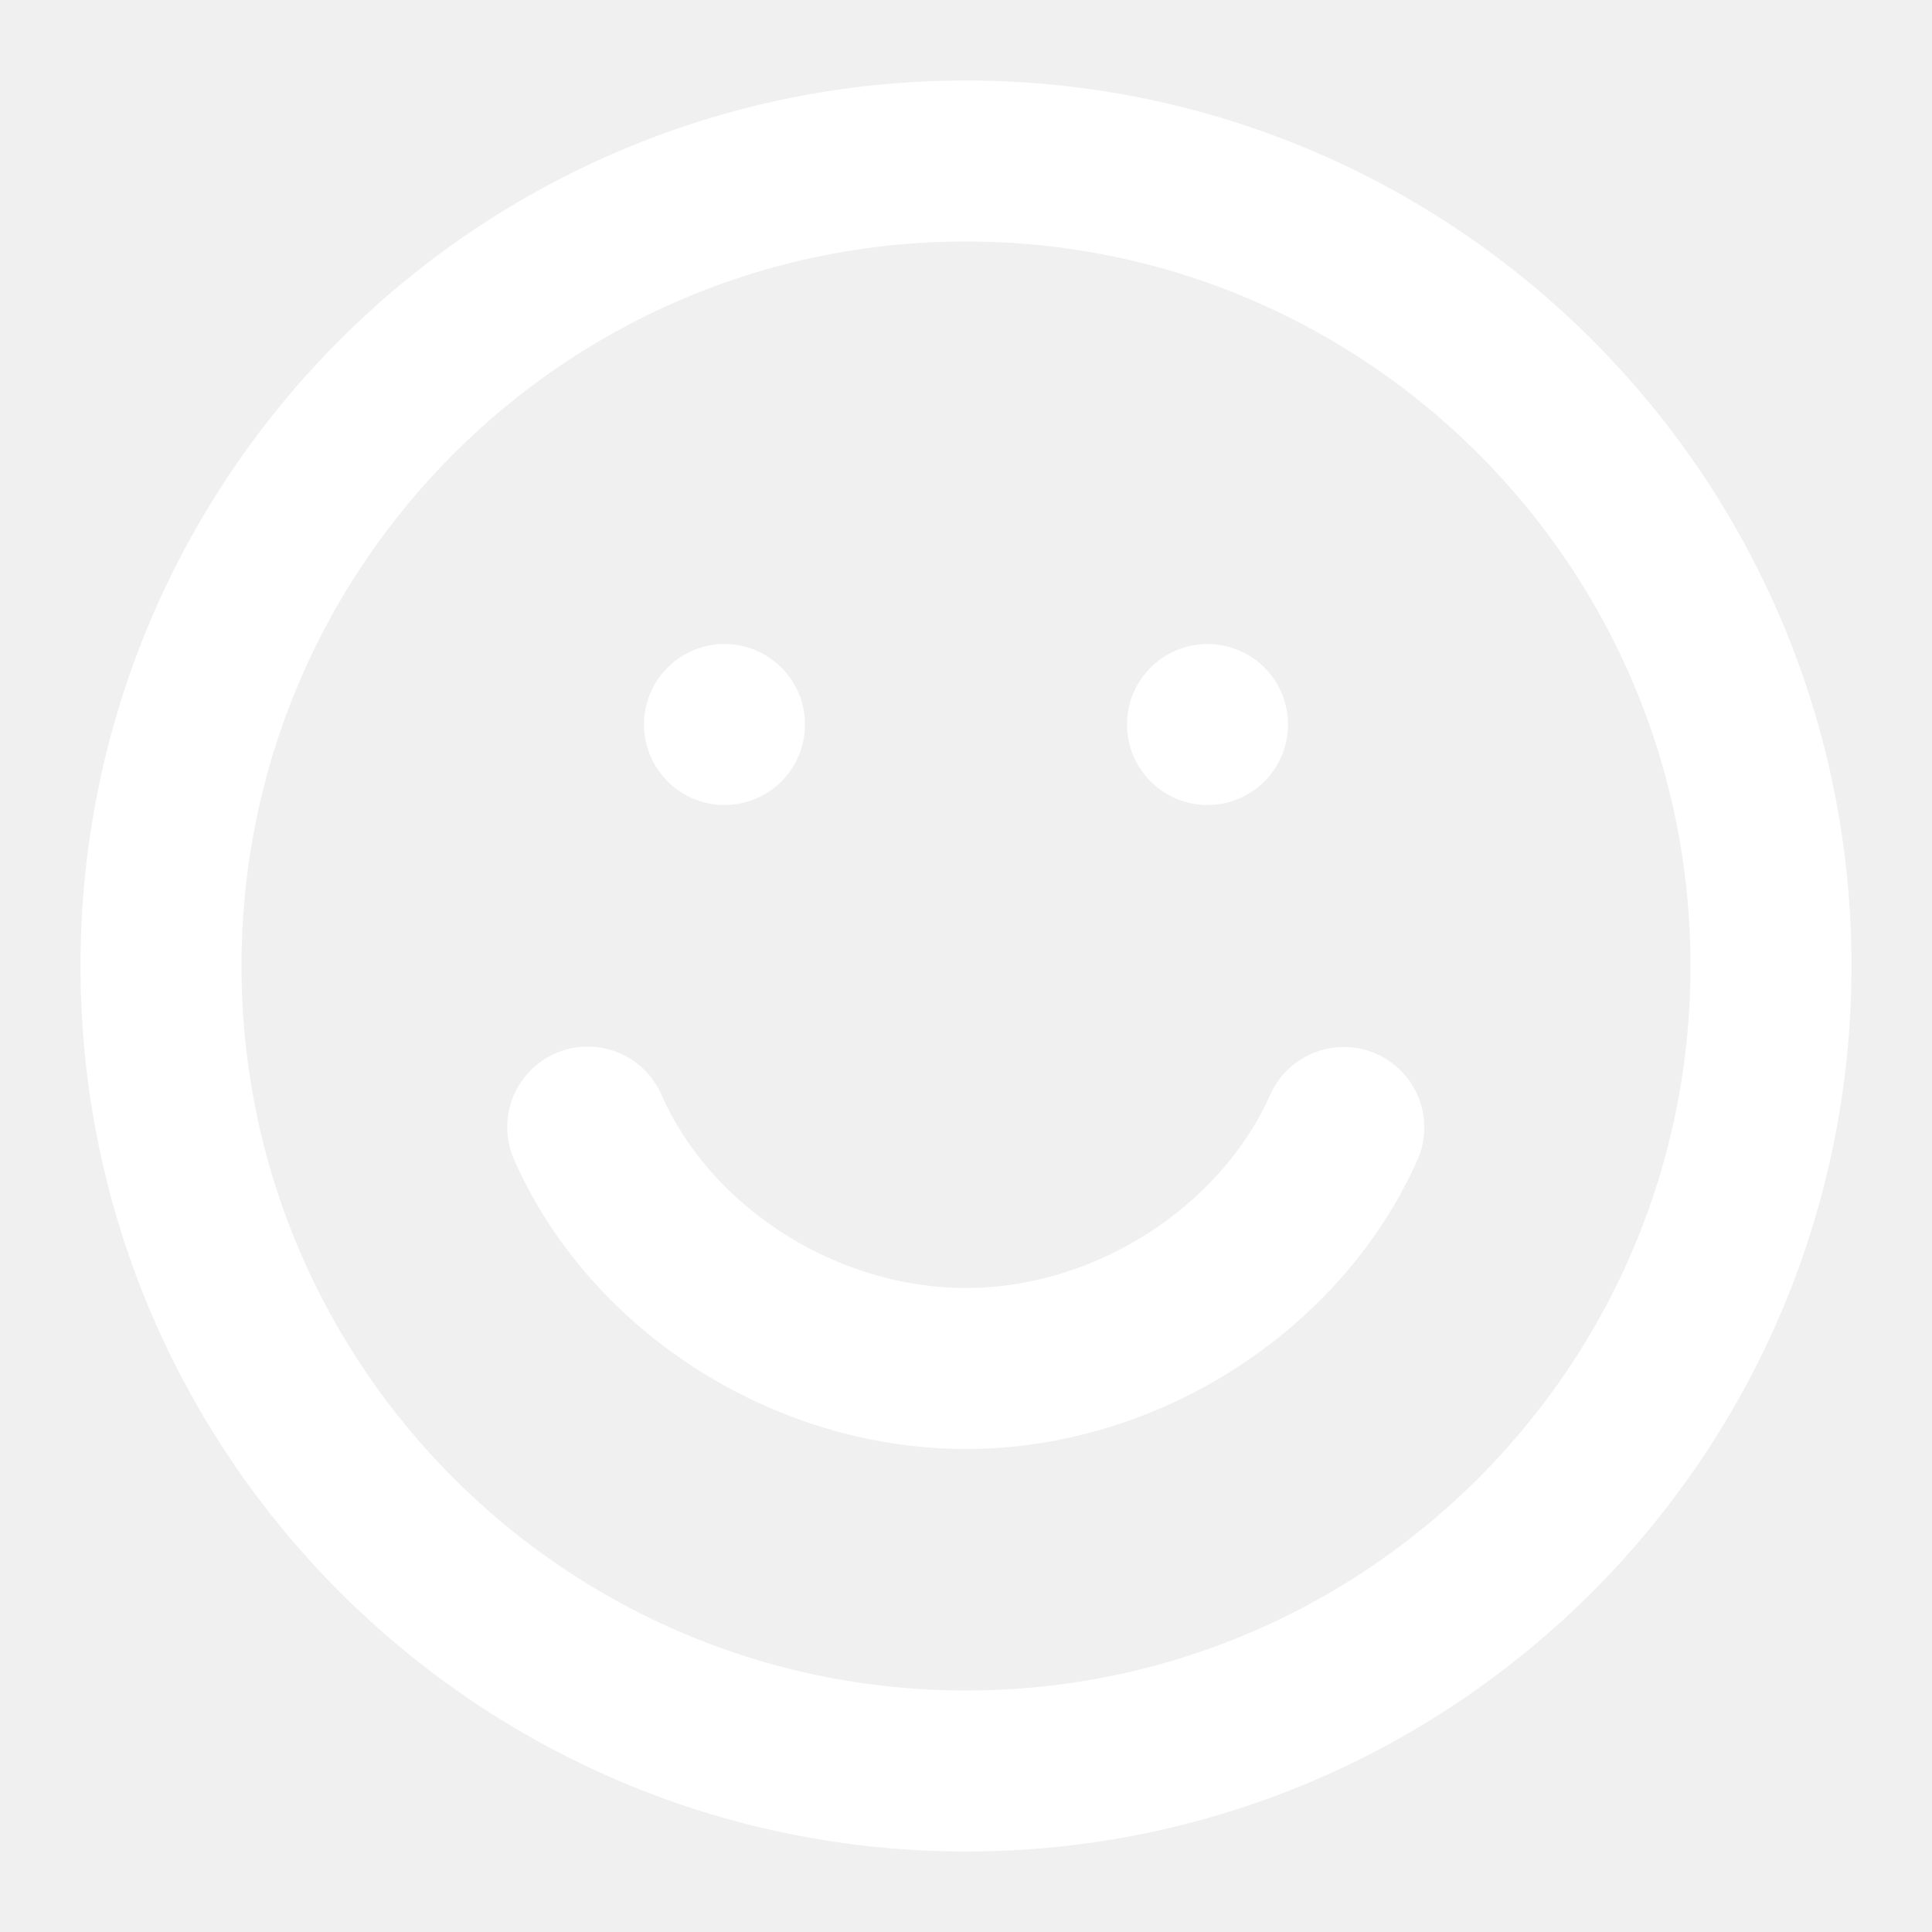
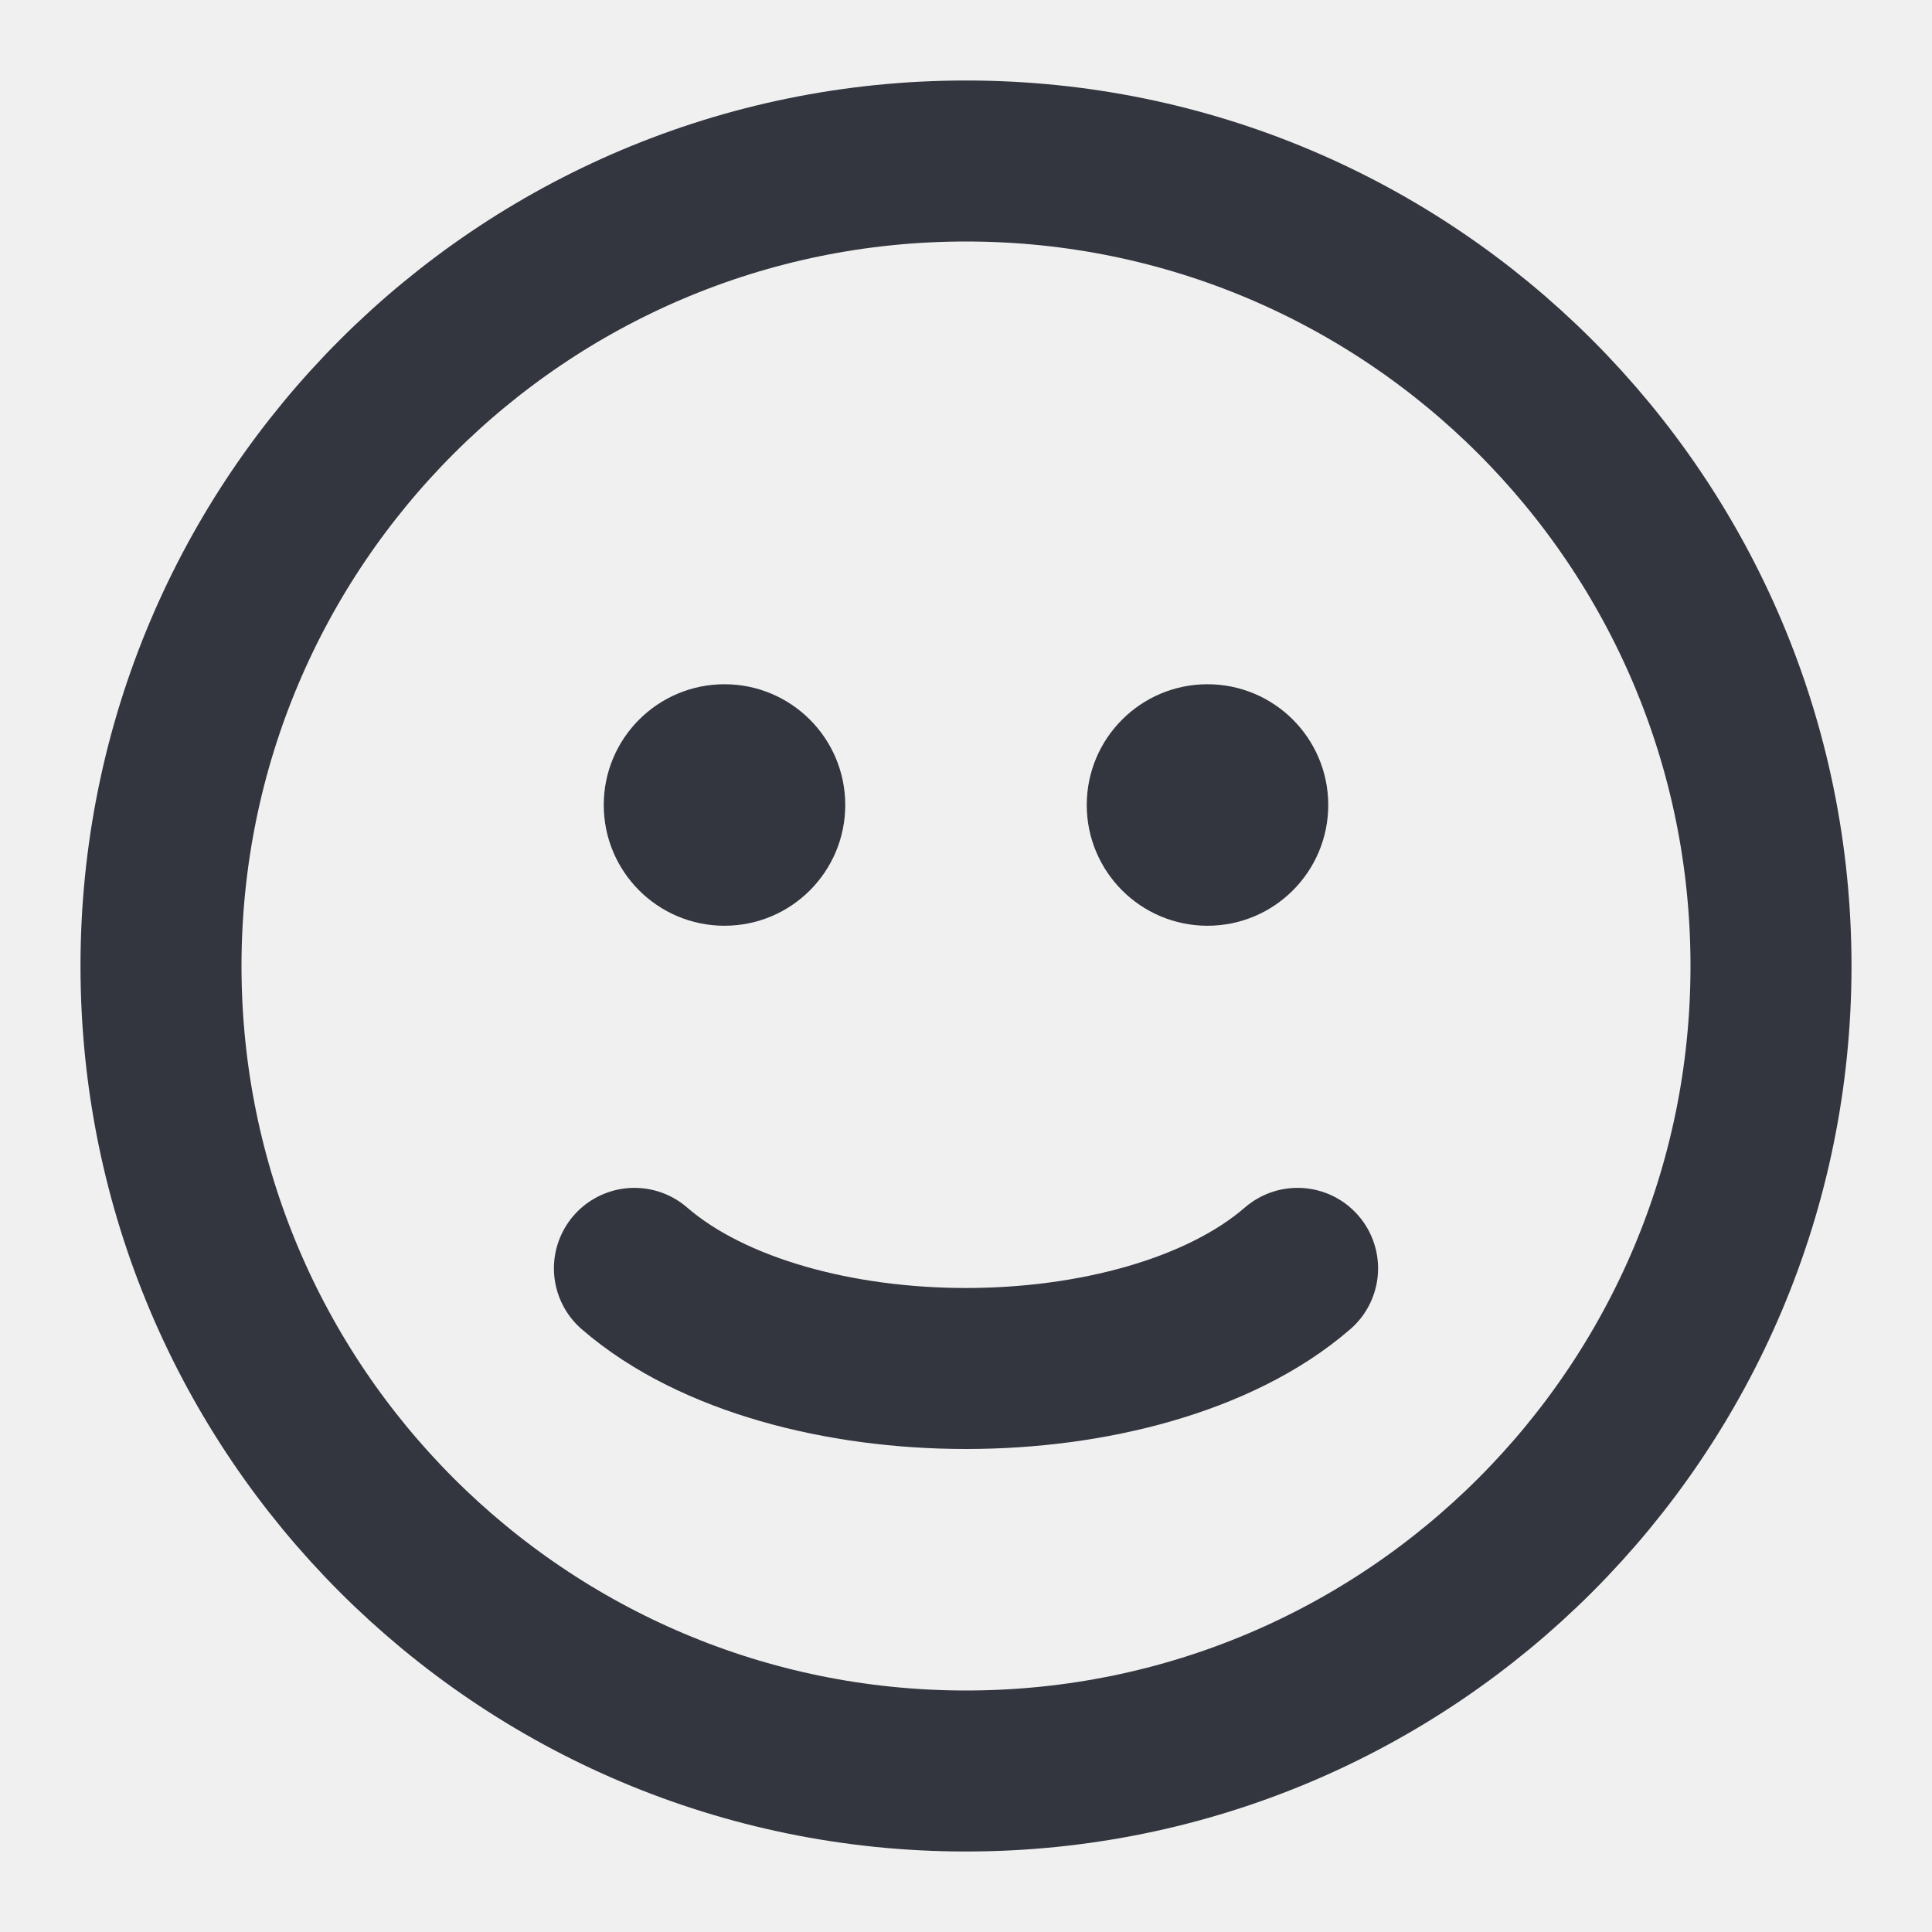
- <svg xmlns="http://www.w3.org/2000/svg" width="800px" height="800px" viewBox="0 0 24 24" role="img" aria-labelledby="happyFaceIconTitle" stroke="#fff" stroke-width="2" stroke-linecap="round" stroke-linejoin="round" fill="none" color="#000000">
-   <path d="M7.301,14.001 C8.073,15.758 9.988,17 12,17 C14.002,17 15.913,15.755 16.693,14.006" />
-   <line stroke-linecap="round" x1="9" y1="9" x2="9" y2="9" />
-   <line stroke-linecap="round" x1="15" y1="9" x2="15" y2="9" />
-   <circle cx="12" cy="12" r="10" />
+ <svg xmlns="http://www.w3.org/2000/svg" width="800px" height="800px" viewBox="0 0 24 24" fill="none">
+   <circle cx="12" cy="12" r="10" stroke="#33363F" stroke-width="2" stroke-linecap="round" />
+   <path d="M7.881 15.756C8.374 16.183 9.023 16.491 9.723 16.693C10.43 16.897 11.214 17 12 17C12.786 17 13.57 16.897 14.277 16.693C14.977 16.491 15.626 16.183 16.119 15.756" stroke="#33363F" stroke-width="2" stroke-linecap="round" />
+   <circle cx="9" cy="10" r="1.25" fill="#33363F" stroke="#33363F" stroke-width="0.5" stroke-linecap="round" />
+   <circle cx="15" cy="10" r="1.25" fill="#33363F" stroke="#33363F" stroke-width="0.5" stroke-linecap="round" />
</svg>
